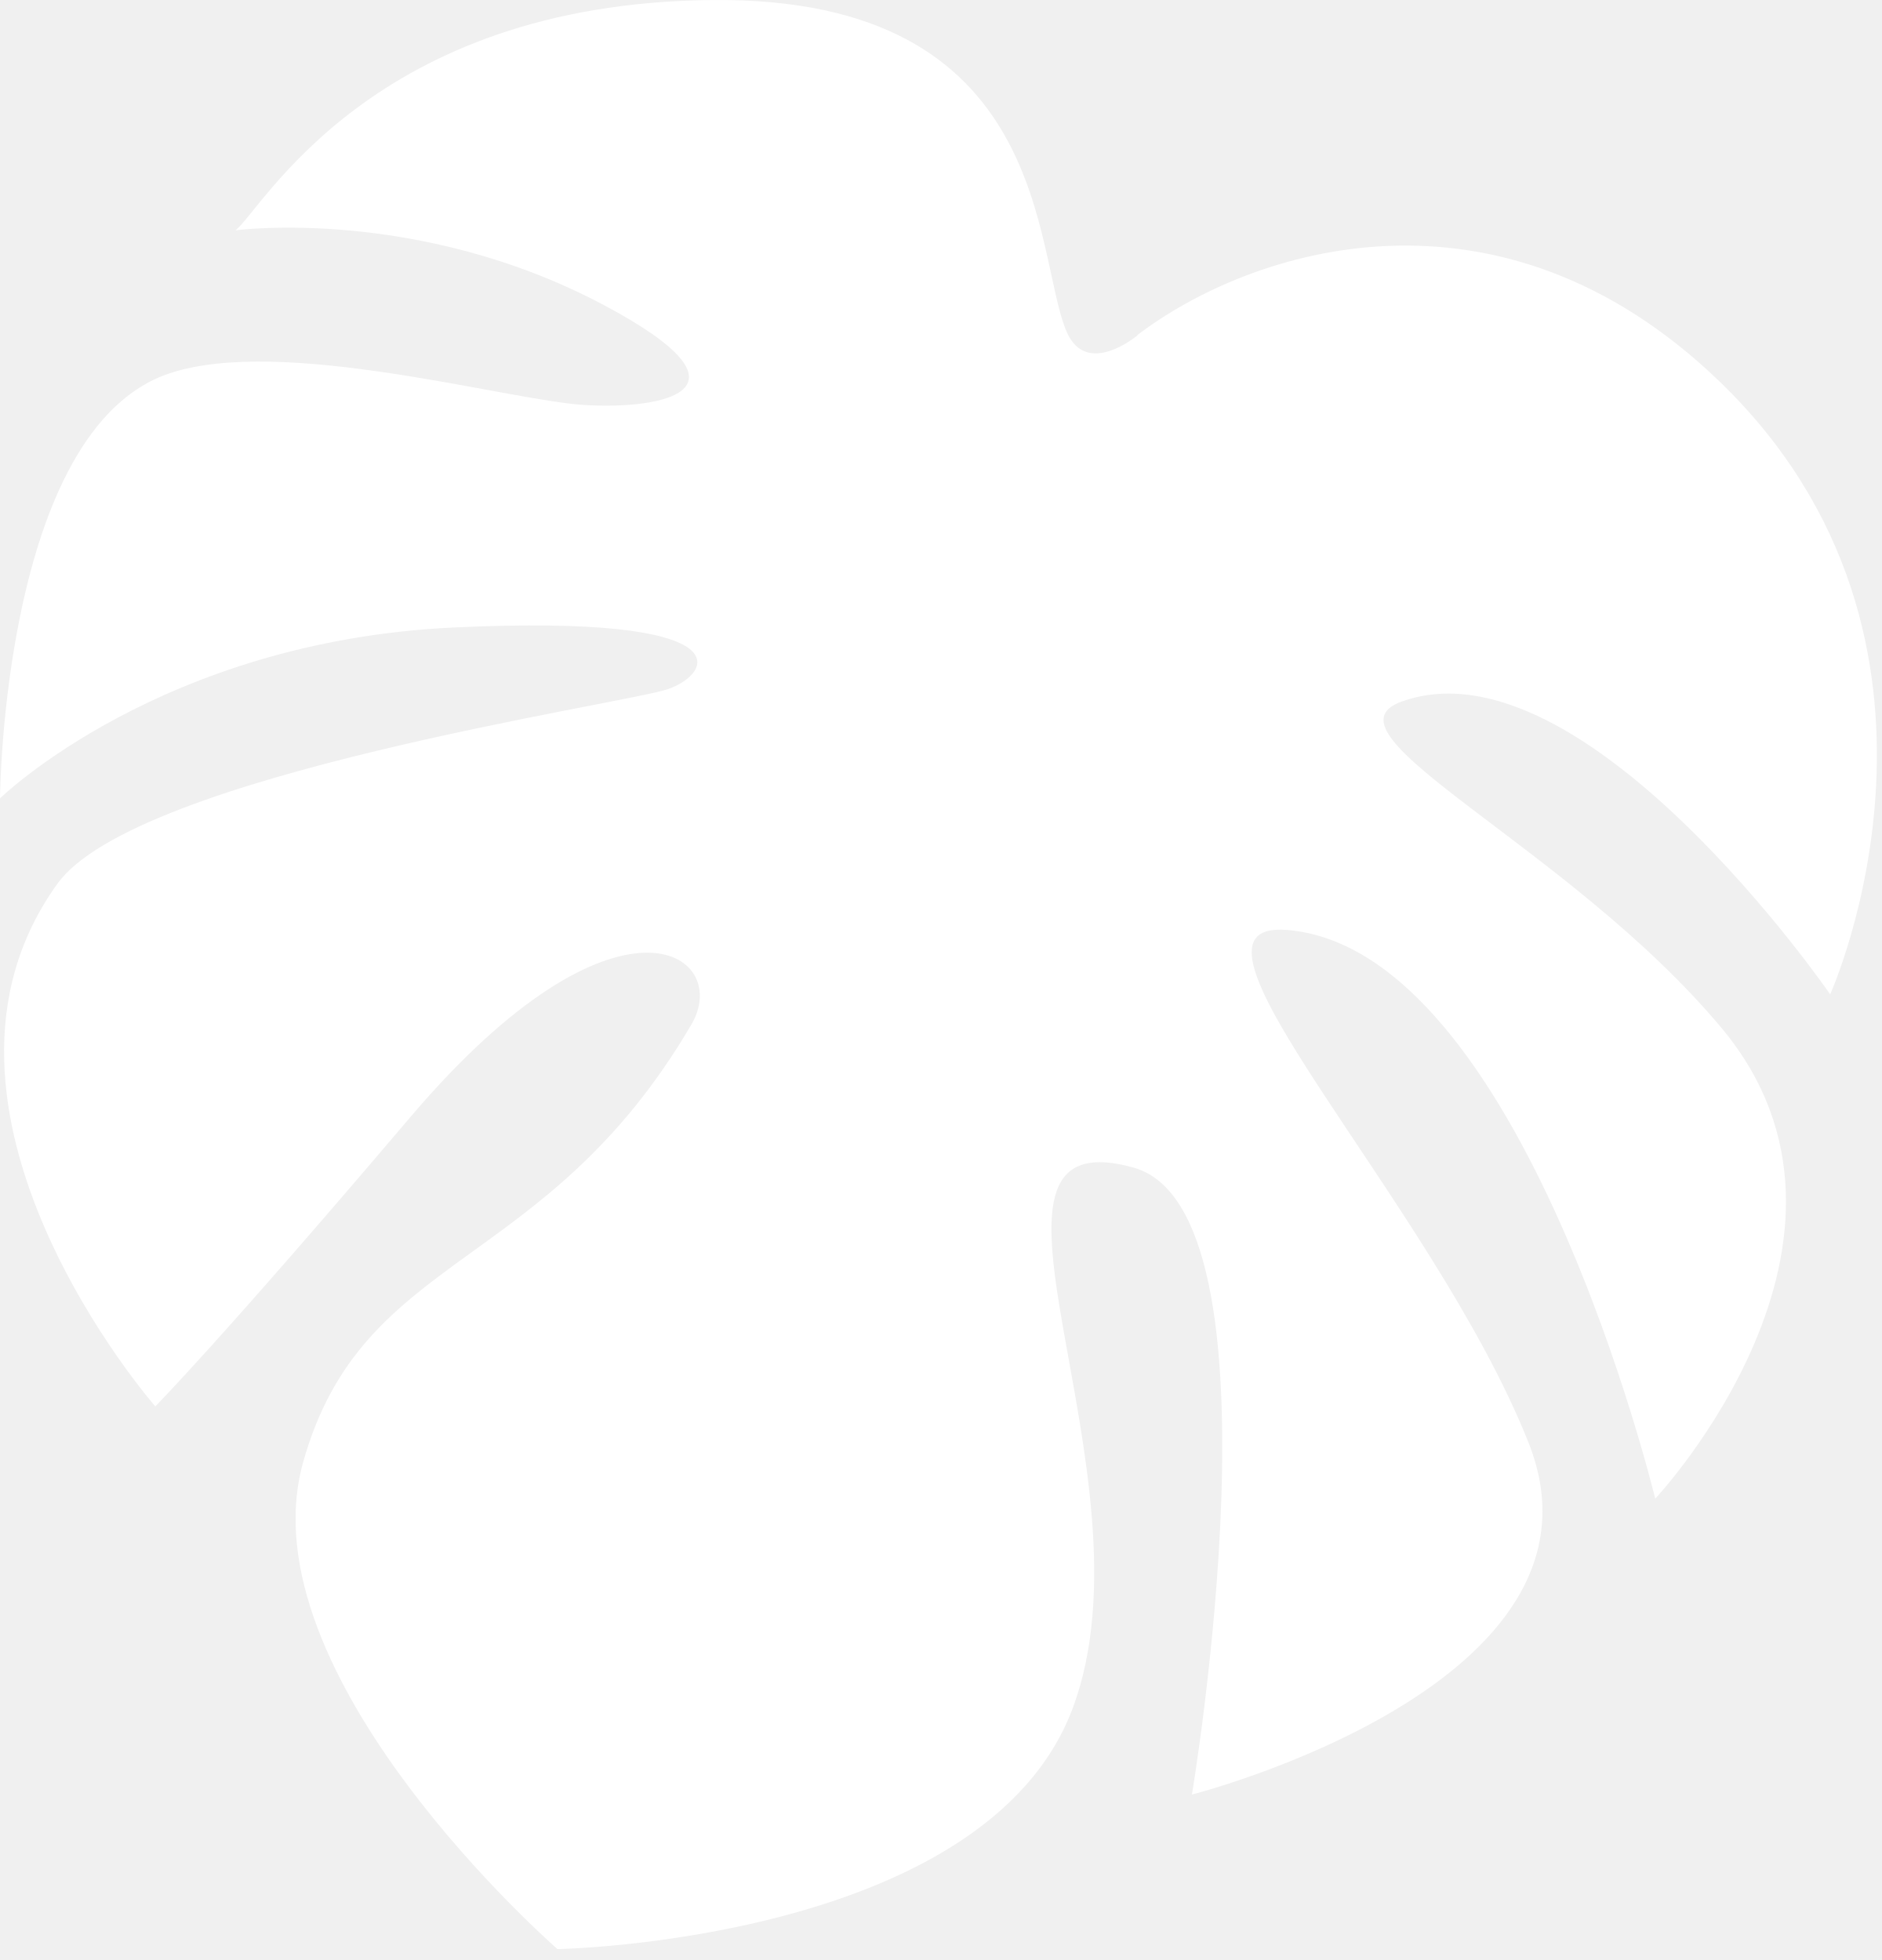
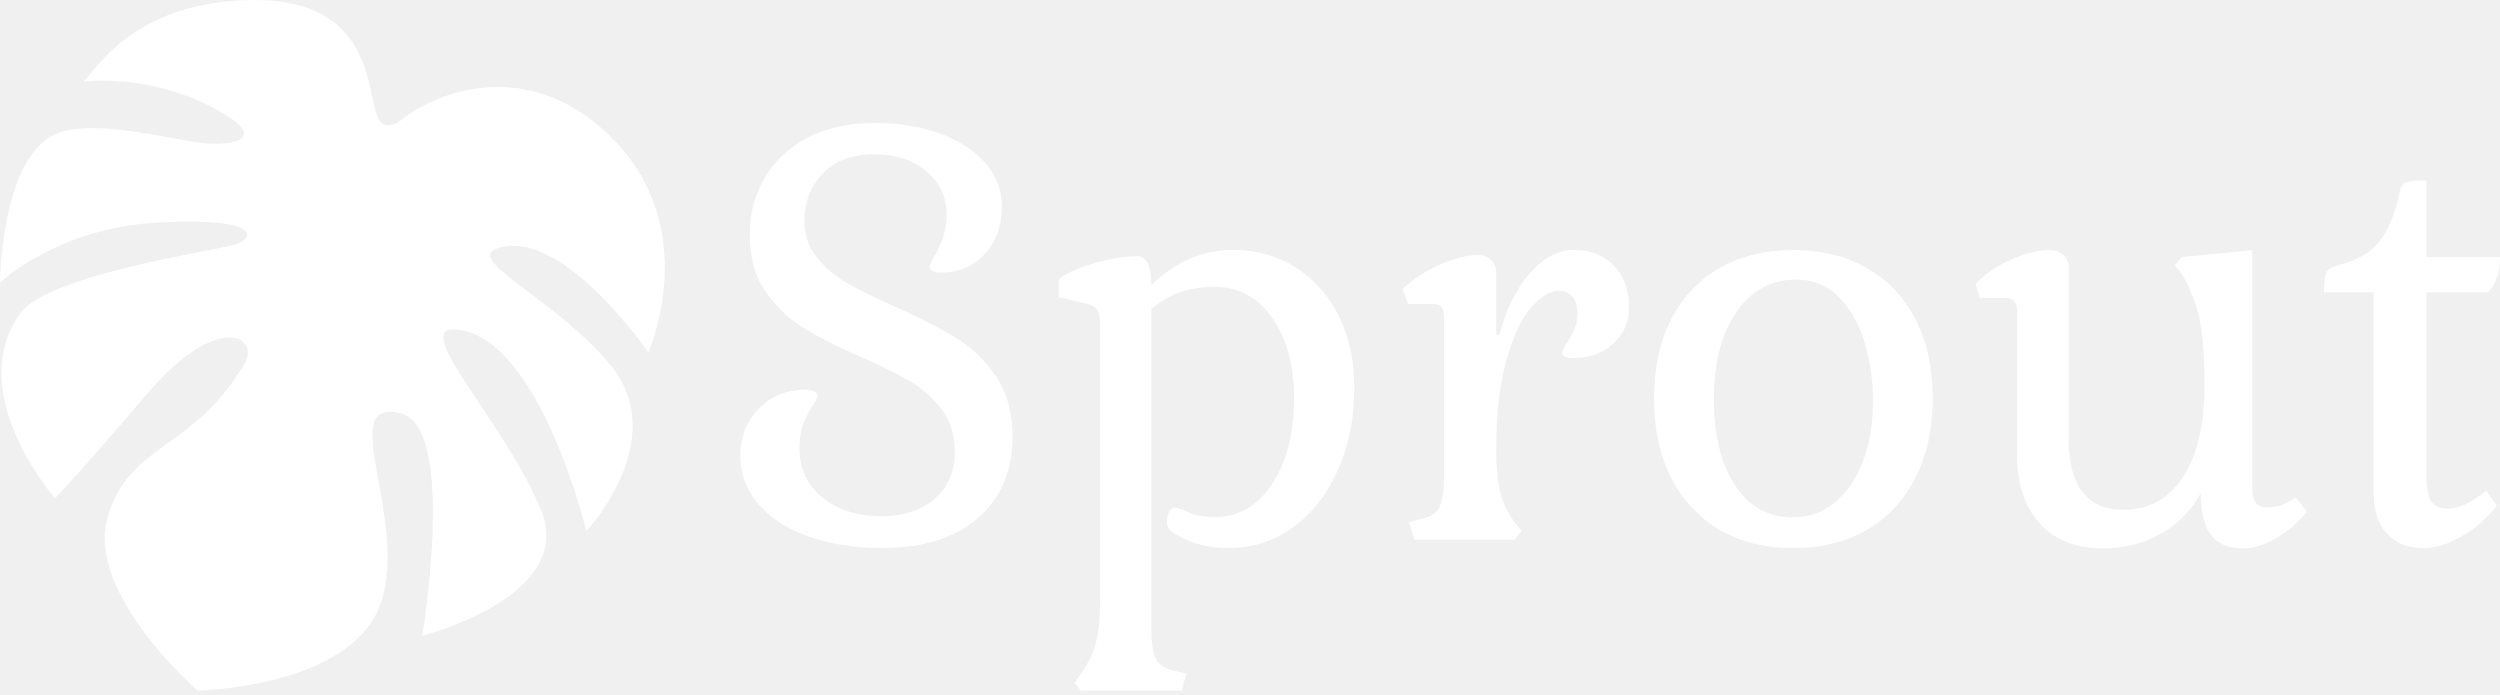
- <svg xmlns="http://www.w3.org/2000/svg" width="72" height="75" viewBox="0 0 72 75" fill="none">
+ <svg xmlns="http://www.w3.org/2000/svg" width="270" height="75" viewBox="0 0 270 75" fill="none">
  <path d="M43.526 12.825C43.526 12.825 41.579 14.474 40.809 12.699C39.523 9.719 40.293 -0.126 27.251 0.001C14.21 0.119 10.035 8.016 9.011 8.813C9.011 8.813 15.967 7.88 23.104 11.675C29.271 14.954 25.304 15.678 22.352 15.497C19.399 15.316 10.787 12.835 6.466 14.293C0.091 16.439 0 30.549 0 30.549C0 30.549 6.168 24.527 17.38 24.01C28.592 23.485 27.233 25.785 25.567 26.365C23.901 26.945 5.226 29.625 2.201 33.81C-4.021 42.432 5.941 53.816 5.941 53.816C5.941 53.816 8.396 51.343 15.713 42.73C23.629 33.42 28.039 36.49 26.454 39.198C20.857 48.762 13.866 47.811 11.592 55.971C9.328 64.131 21.328 74.583 21.328 74.583C21.328 74.583 37.694 74.293 41.036 65.372C44.377 56.451 35.991 42.622 43.363 44.678C49.35 46.344 45.6 68.669 45.6 68.669C45.6 68.669 62.174 64.448 58.47 55.183C54.775 45.918 44.151 35.168 49.241 35.585C58.261 36.327 63.324 57.348 63.324 57.348C63.324 57.348 72.625 47.44 65.86 39.334C60.045 32.379 50.237 28.068 53.624 26.845C60.589 24.346 70.017 38.048 70.017 38.048C70.017 38.048 76.121 24.554 65.769 14.582C57.31 6.44 47.846 9.52 43.508 12.825H43.526Z" fill="white" />
+   <path d="M87.328 57.945C84.991 57.112 83.18 55.935 81.894 54.413C80.599 52.901 79.956 51.189 79.956 49.287C79.956 47.204 80.626 45.483 81.957 44.125C83.288 42.767 84.982 42.087 87.02 42.087C87.427 42.087 87.744 42.151 87.971 42.286C88.197 42.422 88.315 42.585 88.315 42.767C88.315 42.902 88.125 43.265 87.735 43.853C87.346 44.442 87.02 45.103 86.748 45.828C86.476 46.552 86.341 47.413 86.341 48.409C86.341 50.582 87.156 52.348 88.786 53.707C90.416 55.065 92.562 55.745 95.234 55.745C97.589 55.745 99.491 55.12 100.94 53.879C102.389 52.638 103.113 50.926 103.113 48.753C103.113 46.987 102.661 45.492 101.755 44.27C100.849 43.047 99.726 42.042 98.395 41.245C97.055 40.448 95.261 39.56 92.997 38.564C90.416 37.432 88.324 36.373 86.712 35.367C85.1 34.371 83.741 33.058 82.636 31.428C81.522 29.797 80.97 27.741 80.97 25.242C80.97 23.159 81.477 21.203 82.501 19.364C83.524 17.526 85.045 16.058 87.083 14.944C89.121 13.84 91.584 13.278 94.482 13.278C97.109 13.278 99.464 13.668 101.547 14.437C103.63 15.207 105.26 16.276 106.437 17.634C107.615 18.993 108.203 20.551 108.203 22.317C108.203 24.4 107.578 26.111 106.338 27.443C105.088 28.783 103.521 29.444 101.619 29.444C100.804 29.444 100.396 29.2 100.396 28.692C100.396 28.602 100.568 28.276 100.904 27.705C101.248 27.144 101.547 26.483 101.818 25.74C102.09 24.988 102.226 24.119 102.226 23.123C102.226 21.266 101.501 19.726 100.052 18.504C98.603 17.281 96.747 16.665 94.482 16.665C92.037 16.665 90.153 17.354 88.849 18.739C87.536 20.125 86.875 21.809 86.875 23.802C86.875 25.341 87.3 26.655 88.17 27.741C89.03 28.828 90.09 29.743 91.358 30.495C92.626 31.247 94.392 32.116 96.656 33.112C99.373 34.335 101.583 35.467 103.276 36.508C104.979 37.55 106.41 38.945 107.587 40.684C108.765 42.431 109.353 44.587 109.353 47.168C109.353 50.836 108.122 53.752 105.649 55.926C103.177 58.099 99.708 59.186 95.225 59.186C92.282 59.186 89.646 58.77 87.31 57.927L87.328 57.945Z" fill="white" />
+   <path d="M116.028 73.804L116.707 72.79C117.477 71.748 118.021 70.652 118.338 69.493C118.654 68.343 118.808 66.785 118.808 64.838V34.879C118.808 34.29 118.718 33.837 118.537 33.52C118.356 33.203 118.011 32.977 117.522 32.841L114.334 32.089V30.187C114.968 29.599 116.191 29.028 118.002 28.485C119.814 27.941 121.399 27.669 122.757 27.669C123.799 27.669 124.324 28.62 124.324 30.522V30.794C126.95 28.258 129.912 26.99 133.227 26.99C135.717 26.99 137.954 27.624 139.947 28.892C141.939 30.16 143.488 31.917 144.602 34.154C145.707 36.4 146.268 38.963 146.268 41.861C146.268 45.122 145.68 48.074 144.502 50.728C143.325 53.372 141.704 55.446 139.648 56.941C137.583 58.435 135.292 59.178 132.756 59.178C130.22 59.178 128.273 58.607 126.642 57.475C126.235 57.248 126.036 56.886 126.036 56.388C126.036 55.935 126.117 55.564 126.271 55.265C126.425 54.975 126.67 54.821 126.987 54.821C127.122 54.821 127.566 54.993 128.309 55.328C129.052 55.673 130.039 55.836 131.261 55.836C133.797 55.836 135.844 54.64 137.411 52.24C138.978 49.84 139.756 46.761 139.756 43.002C139.756 39.47 138.978 36.581 137.411 34.344C135.844 32.098 133.779 30.984 131.198 30.984C129.839 30.984 128.617 31.165 127.53 31.528C126.443 31.89 125.375 32.506 124.342 33.357V67.863C124.342 69.448 124.514 70.553 124.849 71.187C125.193 71.82 125.882 72.246 126.923 72.473L128.146 72.744L127.602 74.583H116.734L116.055 73.768L116.028 73.804Z" fill="white" />
+   <path d="M152.155 56.415L153.306 56.071C154.392 55.89 155.108 55.473 155.443 54.812C155.778 54.151 155.95 53.037 155.95 51.452V34.199C155.95 33.701 155.859 33.348 155.678 33.149C155.497 32.949 155.18 32.841 154.727 32.841H152.083L151.476 31.211C152.653 30.124 154.012 29.236 155.552 28.557C157.091 27.878 158.45 27.543 159.627 27.543C160.216 27.543 160.687 27.724 161.049 28.086C161.411 28.448 161.592 28.901 161.592 29.445V36.165H161.936C162.661 33.402 163.757 31.183 165.233 29.508C166.7 27.832 168.303 26.99 170.024 26.99C171.745 26.99 173.158 27.543 174.272 28.657C175.377 29.771 175.938 31.292 175.938 33.239C175.938 34.779 175.367 36.065 174.235 37.106C173.103 38.148 171.672 38.673 169.952 38.673C169.137 38.673 168.729 38.465 168.729 38.057C168.729 37.922 168.883 37.605 169.2 37.106C169.517 36.608 169.789 36.11 170.015 35.612C170.241 35.114 170.359 34.525 170.359 33.846C170.359 33.076 170.178 32.478 169.816 32.044C169.454 31.618 168.974 31.401 168.385 31.401C167.434 31.401 166.438 31.989 165.396 33.167C164.355 34.344 163.458 36.228 162.715 38.8C161.973 41.381 161.592 44.669 161.592 48.654C161.592 50.51 161.737 52.014 162.036 53.173C162.326 54.332 162.842 55.401 163.567 56.397L164.318 57.348L163.567 58.299H152.771L152.164 56.397L152.155 56.415Z" fill="white" />
+   <path d="M182.721 54.821C180.004 51.896 178.646 47.974 178.646 43.039C178.646 38.103 180.004 34.199 182.721 31.319C185.438 28.448 189.106 27.008 193.725 27.008C196.759 27.008 199.404 27.669 201.668 28.974C203.932 30.287 205.68 32.143 206.903 34.543C208.125 36.943 208.732 39.769 208.732 43.039C208.732 46.308 208.107 49.152 206.867 51.597C205.617 54.042 203.869 55.926 201.605 57.23C199.34 58.544 196.714 59.196 193.725 59.196C189.106 59.196 185.438 57.737 182.721 54.812V54.821ZM199.875 52.376C201.478 50.039 202.284 46.978 202.284 43.174C202.284 41.227 202.012 39.271 201.469 37.297C200.925 35.331 200.029 33.656 198.788 32.27C197.538 30.894 195.926 30.196 193.934 30.196C191.262 30.196 189.125 31.374 187.512 33.728C185.9 36.083 185.103 39.208 185.103 43.102C185.103 46.996 185.864 50.094 187.377 52.403C188.889 54.713 190.963 55.872 193.589 55.872C196.216 55.872 198.263 54.703 199.875 52.376Z" fill="white" />
+   <path d="M220.288 56.524C218.658 54.739 217.843 52.231 217.843 49.016V33.665C217.843 32.669 217.435 32.17 216.62 32.17H213.831L213.36 30.676C214.401 29.589 215.678 28.711 217.2 28.032C218.712 27.352 220.107 27.017 221.375 27.017C221.964 27.017 222.453 27.189 222.833 27.524C223.213 27.869 223.413 28.303 223.413 28.847V47.521C223.413 49.967 223.911 51.832 224.907 53.127C225.903 54.413 227.37 55.066 229.327 55.066C232.089 55.066 234.235 53.879 235.775 51.497C237.315 49.124 238.085 45.828 238.085 41.617C238.085 38.628 237.912 36.282 237.577 34.589C237.242 32.895 236.59 31.229 235.639 29.598L234.888 28.647L235.639 27.769L243.247 27.017V52.901C243.247 54.169 243.79 54.803 244.877 54.803C245.964 54.803 246.933 54.441 247.938 53.716L249.161 55.283C248.165 56.46 247.042 57.411 245.801 58.136C244.551 58.86 243.392 59.223 242.305 59.223C240.675 59.223 239.497 58.733 238.773 57.764C238.048 56.795 237.686 55.283 237.686 53.245C236.69 55.102 235.259 56.56 233.402 57.629C231.546 58.688 229.463 59.223 227.153 59.223C224.21 59.223 221.918 58.326 220.288 56.542V56.524Z" fill="white" />
+   <path d="M257.783 57.611C256.832 56.551 256.352 55.084 256.352 53.227V31.564H250.99C250.99 30.477 251.081 29.762 251.262 29.426C251.443 29.082 251.851 28.829 252.485 28.648C254.658 28.104 256.198 27.198 257.103 25.93C258.009 24.663 258.688 22.987 259.141 20.904C259.232 20.27 259.449 19.872 259.784 19.718C260.128 19.564 260.88 19.482 262.057 19.482V27.769H270C270 28.629 269.873 29.399 269.629 30.078C269.375 30.758 269.049 31.256 268.642 31.573H262.057V51.47C262.057 52.738 262.23 53.635 262.565 54.151C262.909 54.676 263.507 54.93 264.367 54.93C265.59 54.93 266.966 54.278 268.515 52.965L269.665 54.595C268.624 55.953 267.356 57.067 265.861 57.919C264.367 58.779 262.981 59.205 261.722 59.205C260.047 59.205 258.734 58.67 257.783 57.611Z" fill="white" />
</svg>
